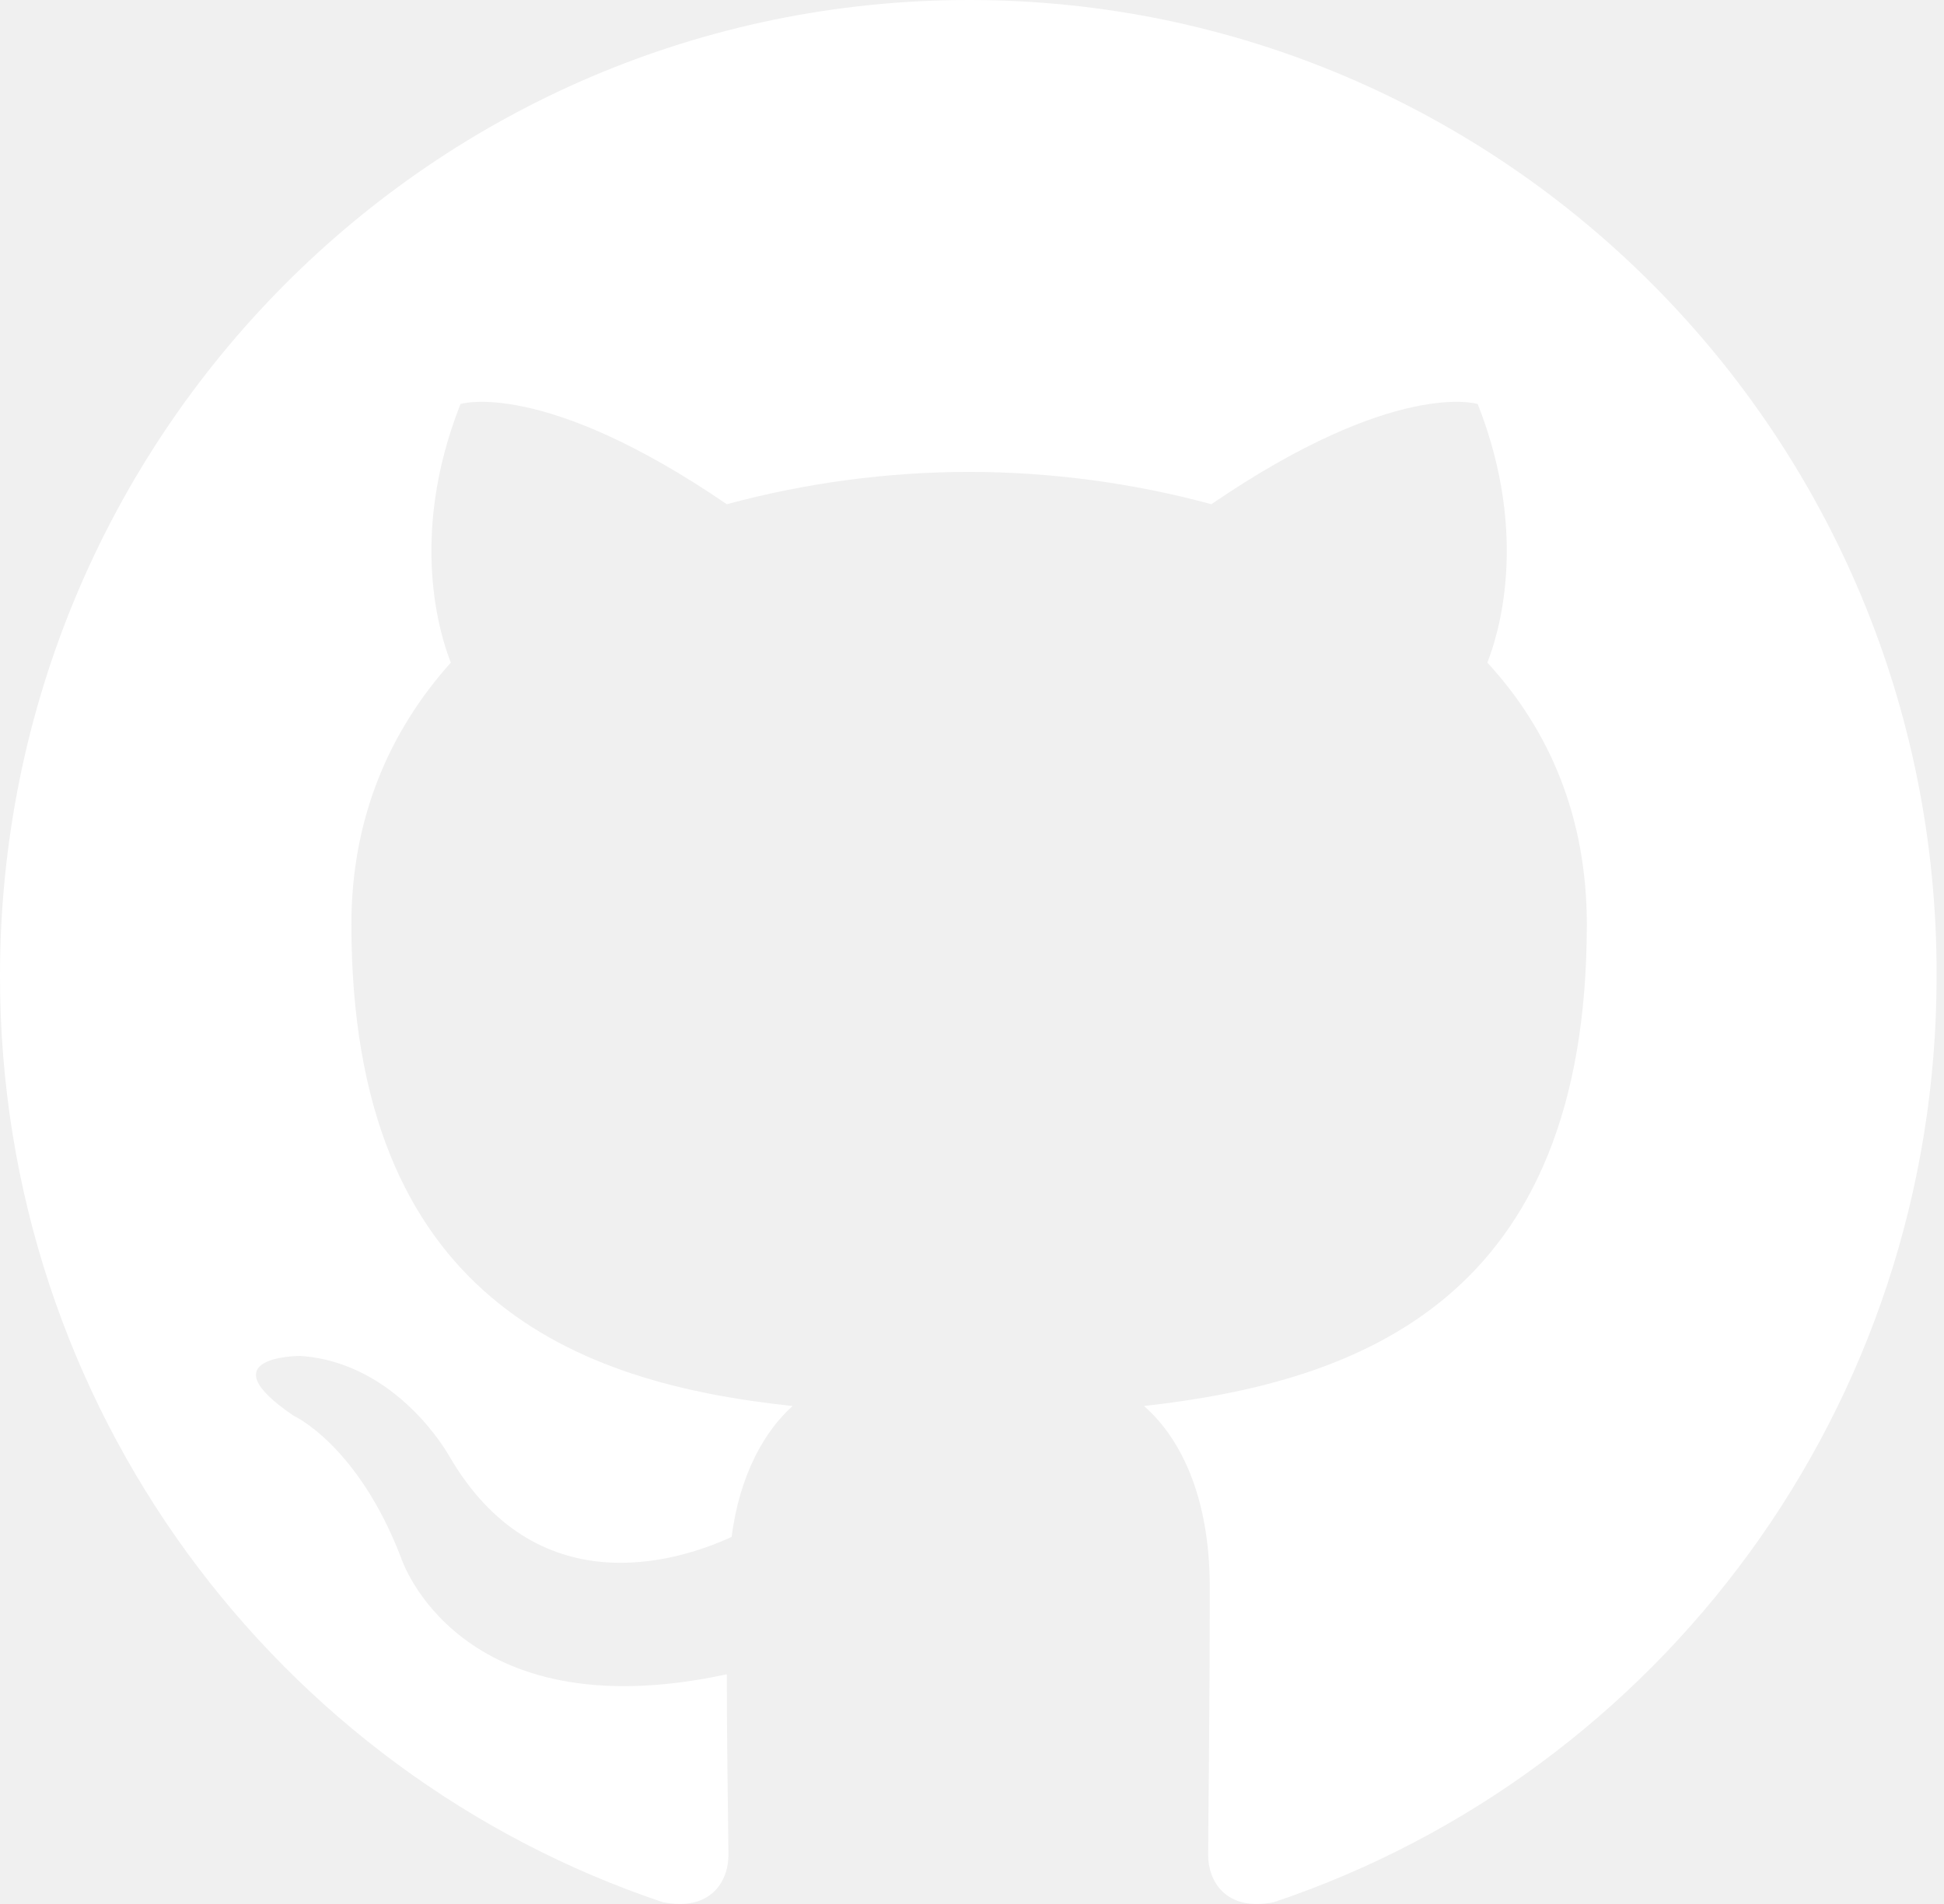
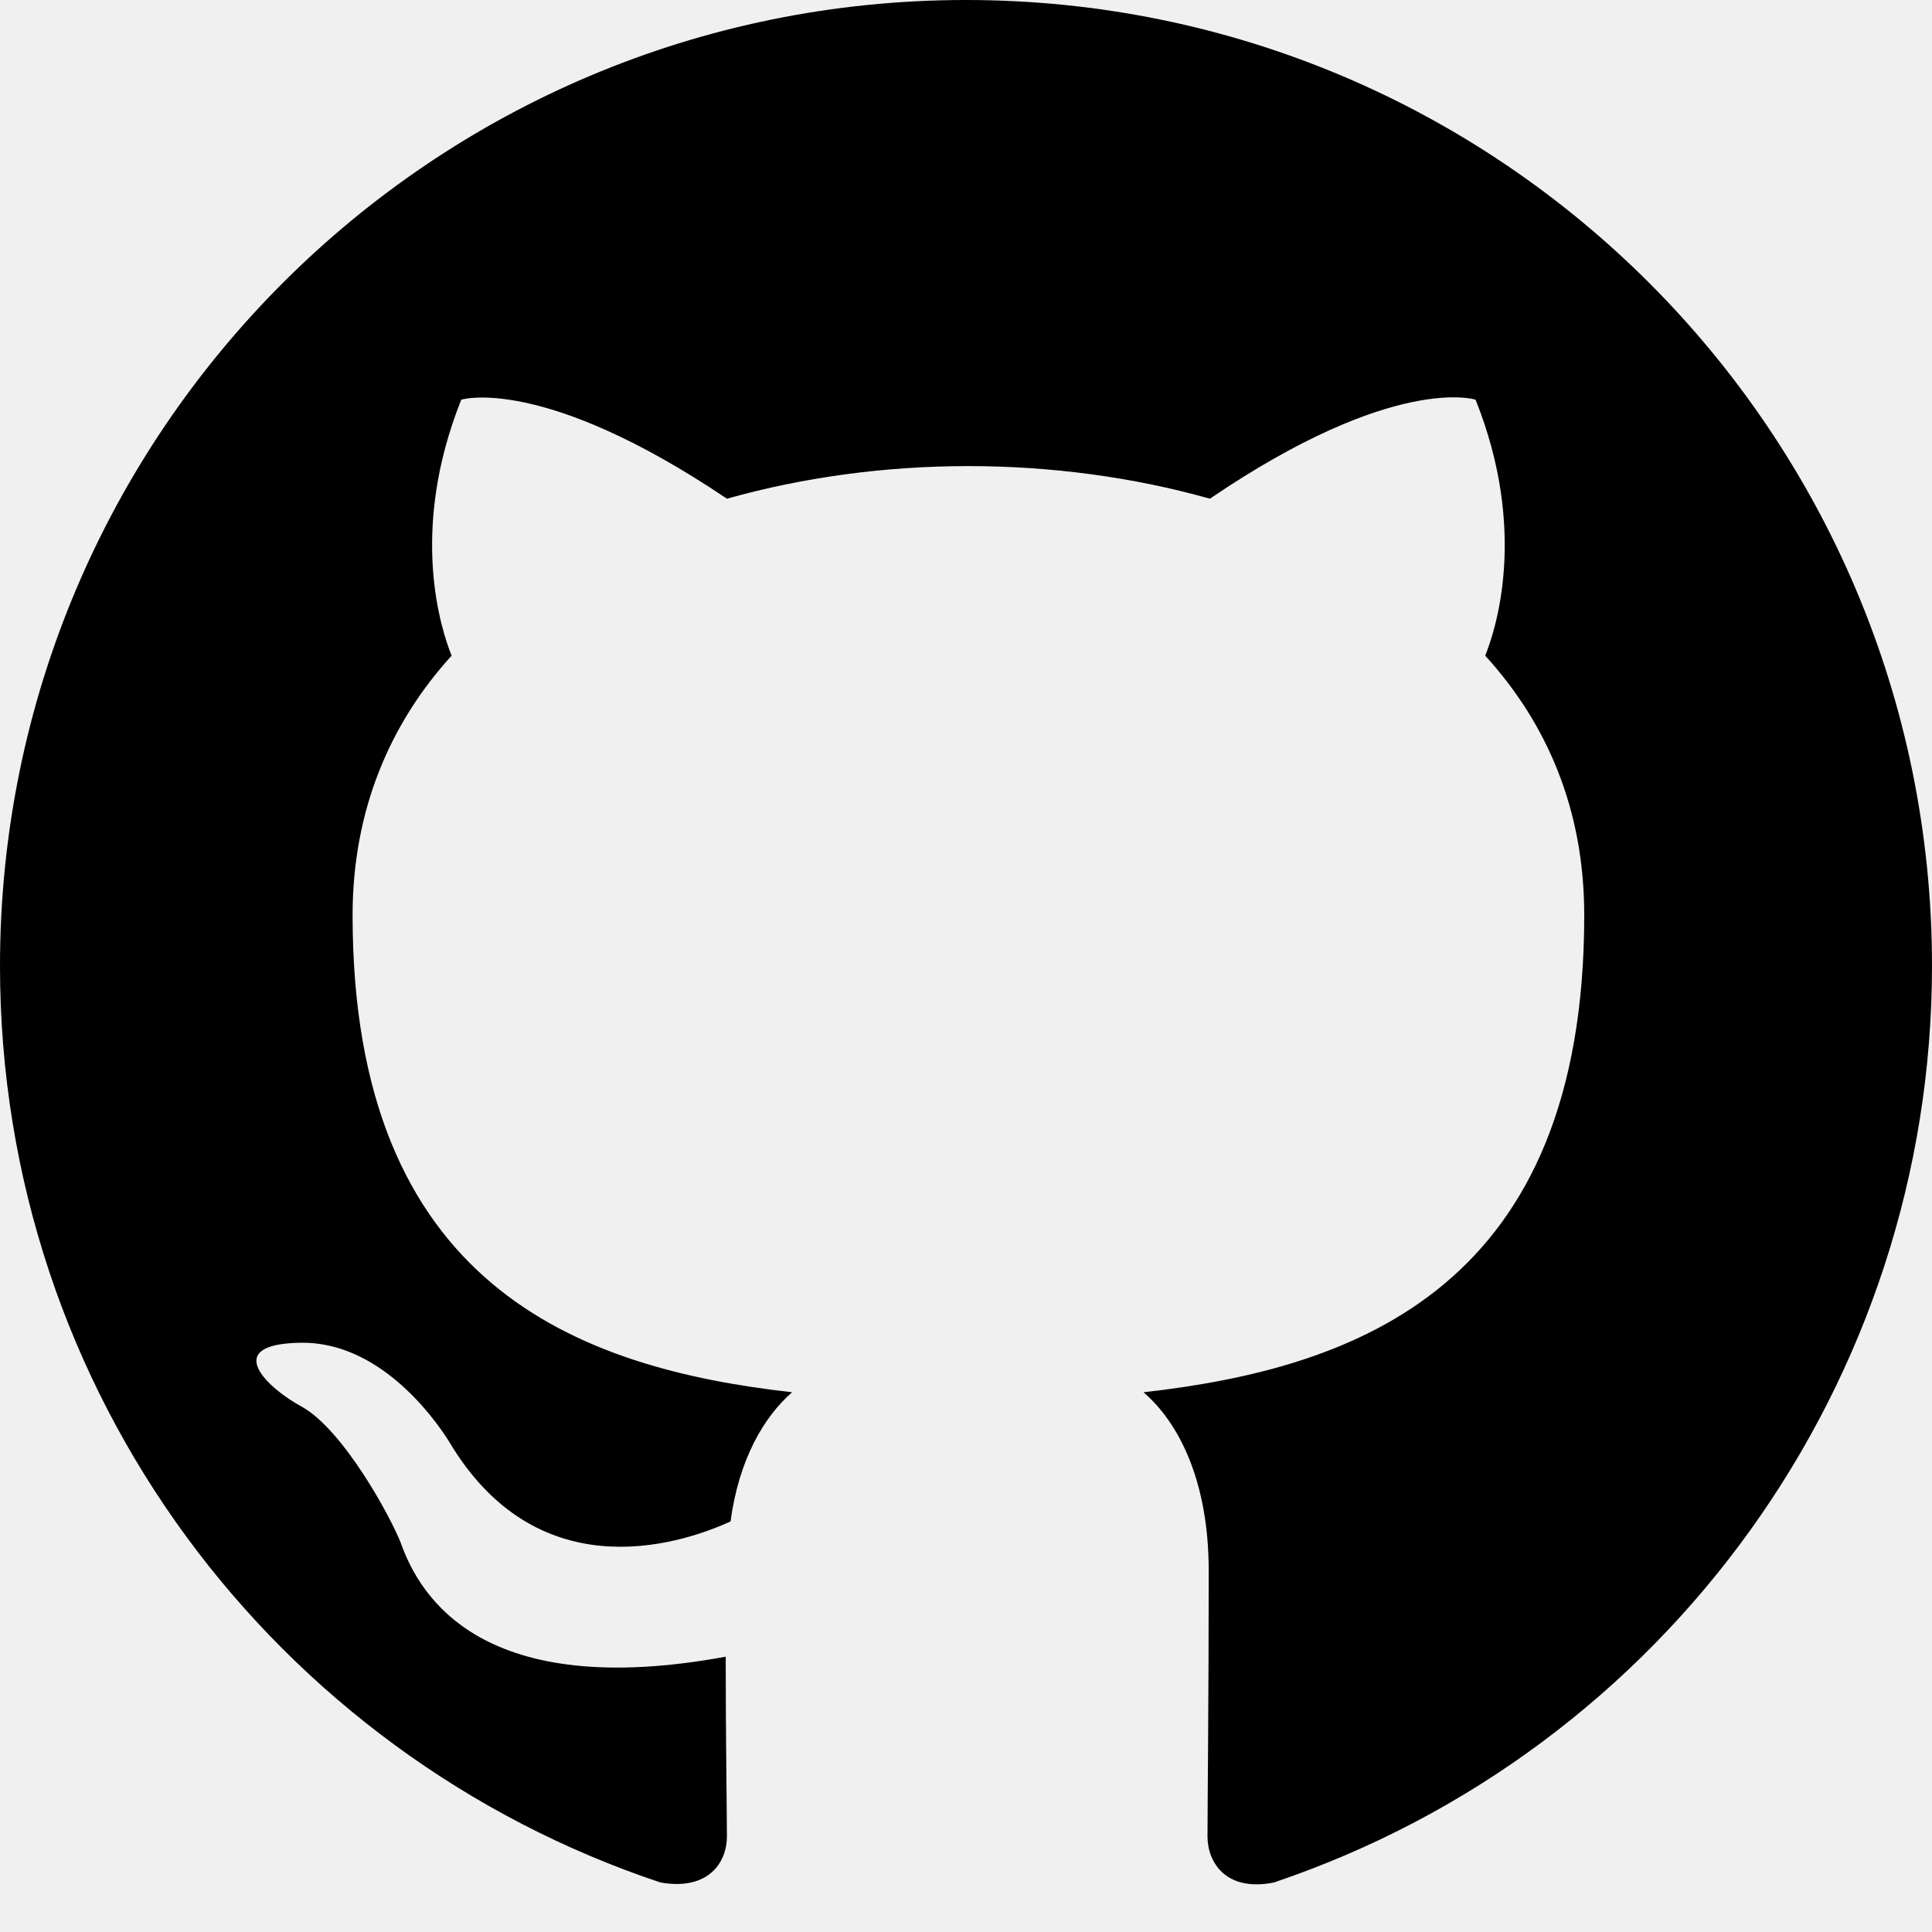
- <svg xmlns="http://www.w3.org/2000/svg" width="98" height="96">
-   <path fill-rule="evenodd" clip-rule="evenodd" d="M48.854 0C21.839 0 0 22 0 49.217c0 21.756 13.993 40.172 33.405 46.69 2.427.49 3.316-1.059 3.316-2.362 0-1.141-.08-5.052-.08-9.127-13.59 2.934-16.42-5.867-16.42-5.867-2.184-5.704-5.42-7.17-5.42-7.17-4.448-3.015.324-3.015.324-3.015 4.934.326 7.523 5.052 7.523 5.052 4.367 7.496 11.404 5.378 14.235 4.074.404-3.178 1.699-5.378 3.074-6.6-10.839-1.141-22.243-5.378-22.243-24.283 0-5.378 1.94-9.778 5.014-13.2-.485-1.222-2.184-6.275.486-13.038 0 0 4.125-1.304 13.426 5.052a46.97 46.97 0 0 1 12.214-1.63c4.125 0 8.33.571 12.213 1.63 9.302-6.356 13.427-5.052 13.427-5.052 2.67 6.763.97 11.816.485 13.038 3.155 3.422 5.015 7.822 5.015 13.2 0 18.905-11.404 23.06-22.324 24.283 1.78 1.548 3.316 4.481 3.316 9.126 0 6.6-.08 11.897-.08 13.526 0 1.304.89 2.853 3.316 2.364 19.412-6.52 33.405-24.935 33.405-46.691C97.707 22 75.788 0 48.854 0z" fill="#fff" />
+ <svg xmlns="http://www.w3.org/2000/svg" width="32" height="32" viewBox="0 0 24 24">
+   <g fill="none">
+     <g clip-path="url(#akarIconsGithubFill0)">
+       <path fill="currentColor" fill-rule="evenodd" d="M12 0C5.37 0 0 5.37 0 12c0 5.31 3.435 9.795 8.205 11.385c.6.105.825-.255.825-.57c0-.285-.015-1.23-.015-2.235c-3.015.555-3.795-.735-4.035-1.41c-.135-.345-.72-1.41-1.23-1.695c-.42-.225-1.02-.78-.015-.795c.945-.015 1.62.87 1.845 1.23c1.08 1.815 2.805 1.305 3.495.99c.105-.78.42-1.305.765-1.605c-2.67-.3-5.46-1.335-5.46-5.925c0-1.305.465-2.385 1.23-3.225c-.12-.3-.54-1.53.12-3.18c0 0 1.005-.315 3.3 1.23c.96-.27 1.98-.405 3-.405s2.04.135 3 .405c2.295-1.56 3.3-1.23 3.3-1.23c.66 1.65.24 2.88.12 3.18c.765.84 1.23 1.905 1.23 3.225c0 4.605-2.805 5.625-5.475 5.925c.435.375.81 1.095.81 2.22c0 1.605-.015 2.895-.015 3.3c0 .315.225.69.825.57A12.02 12.02 0 0 0 24 12c0-6.63-5.37-12-12-12Z" clip-rule="evenodd" />
+     </g>
+     <defs>
+       <clipPath id="akarIconsGithubFill0">
+         <path fill="#fff" d="M0 0h24v24H0z" />
+       </clipPath>
+     </defs>
+   </g>
</svg>
